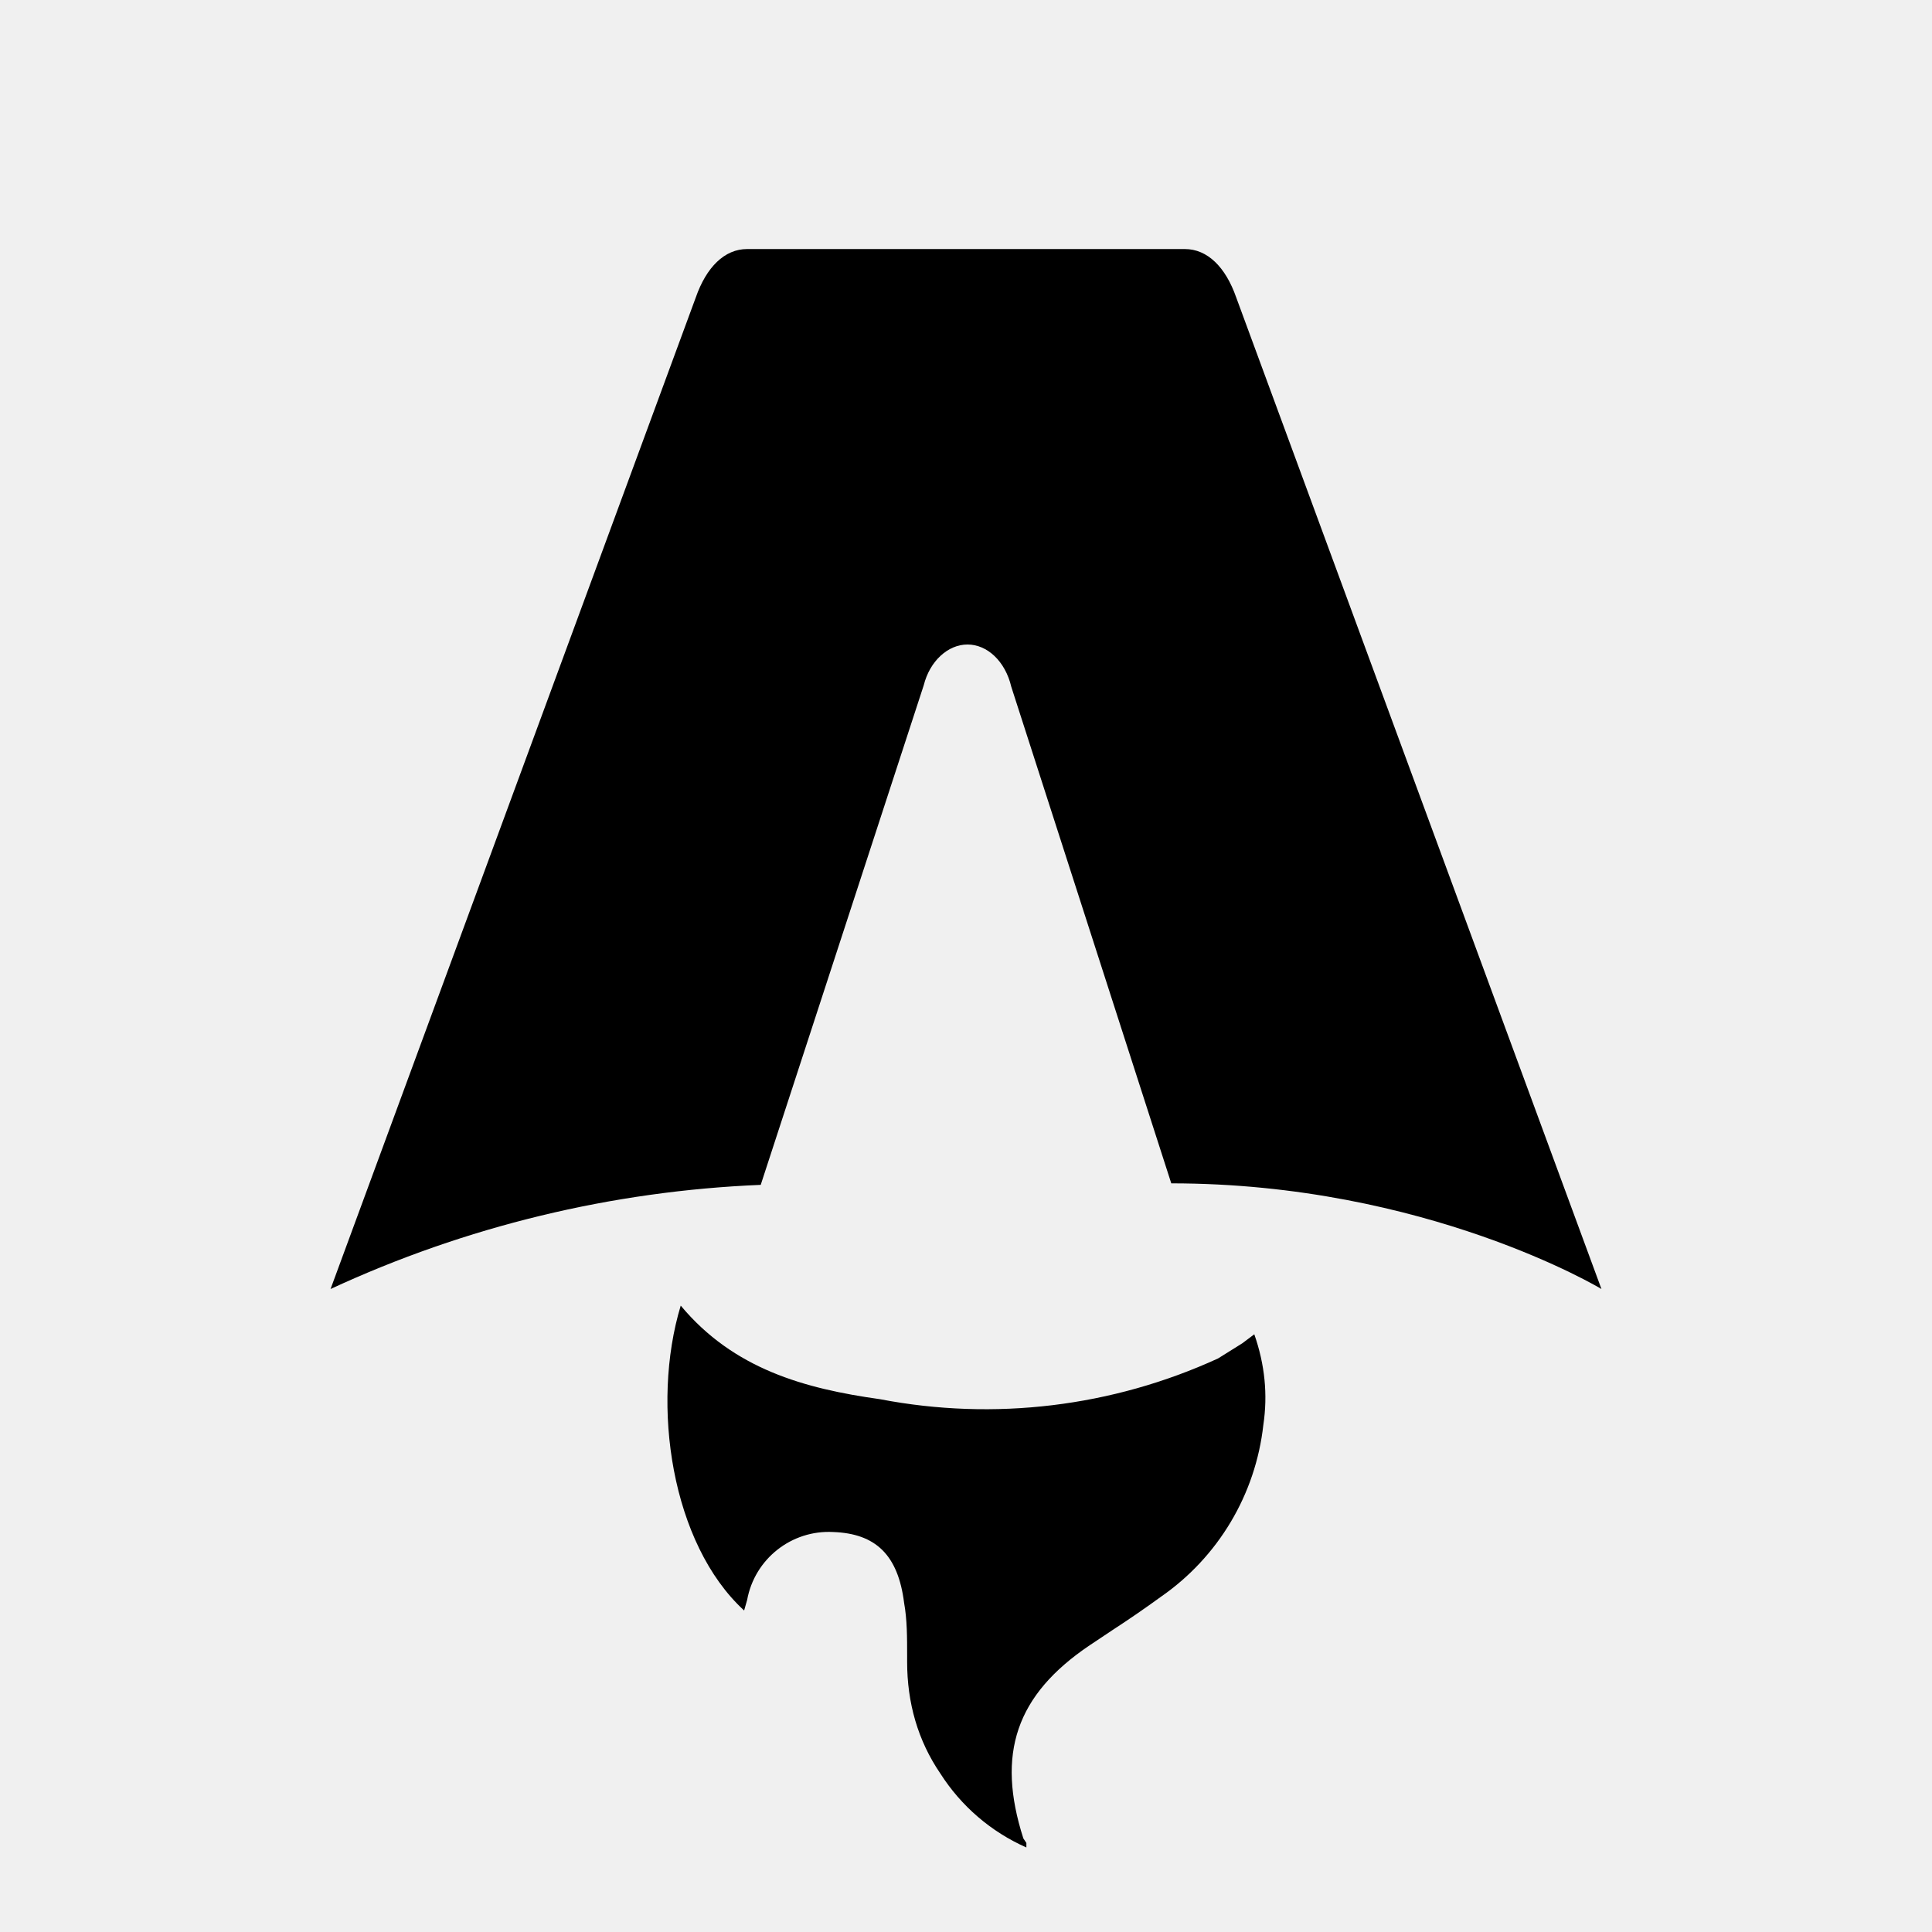
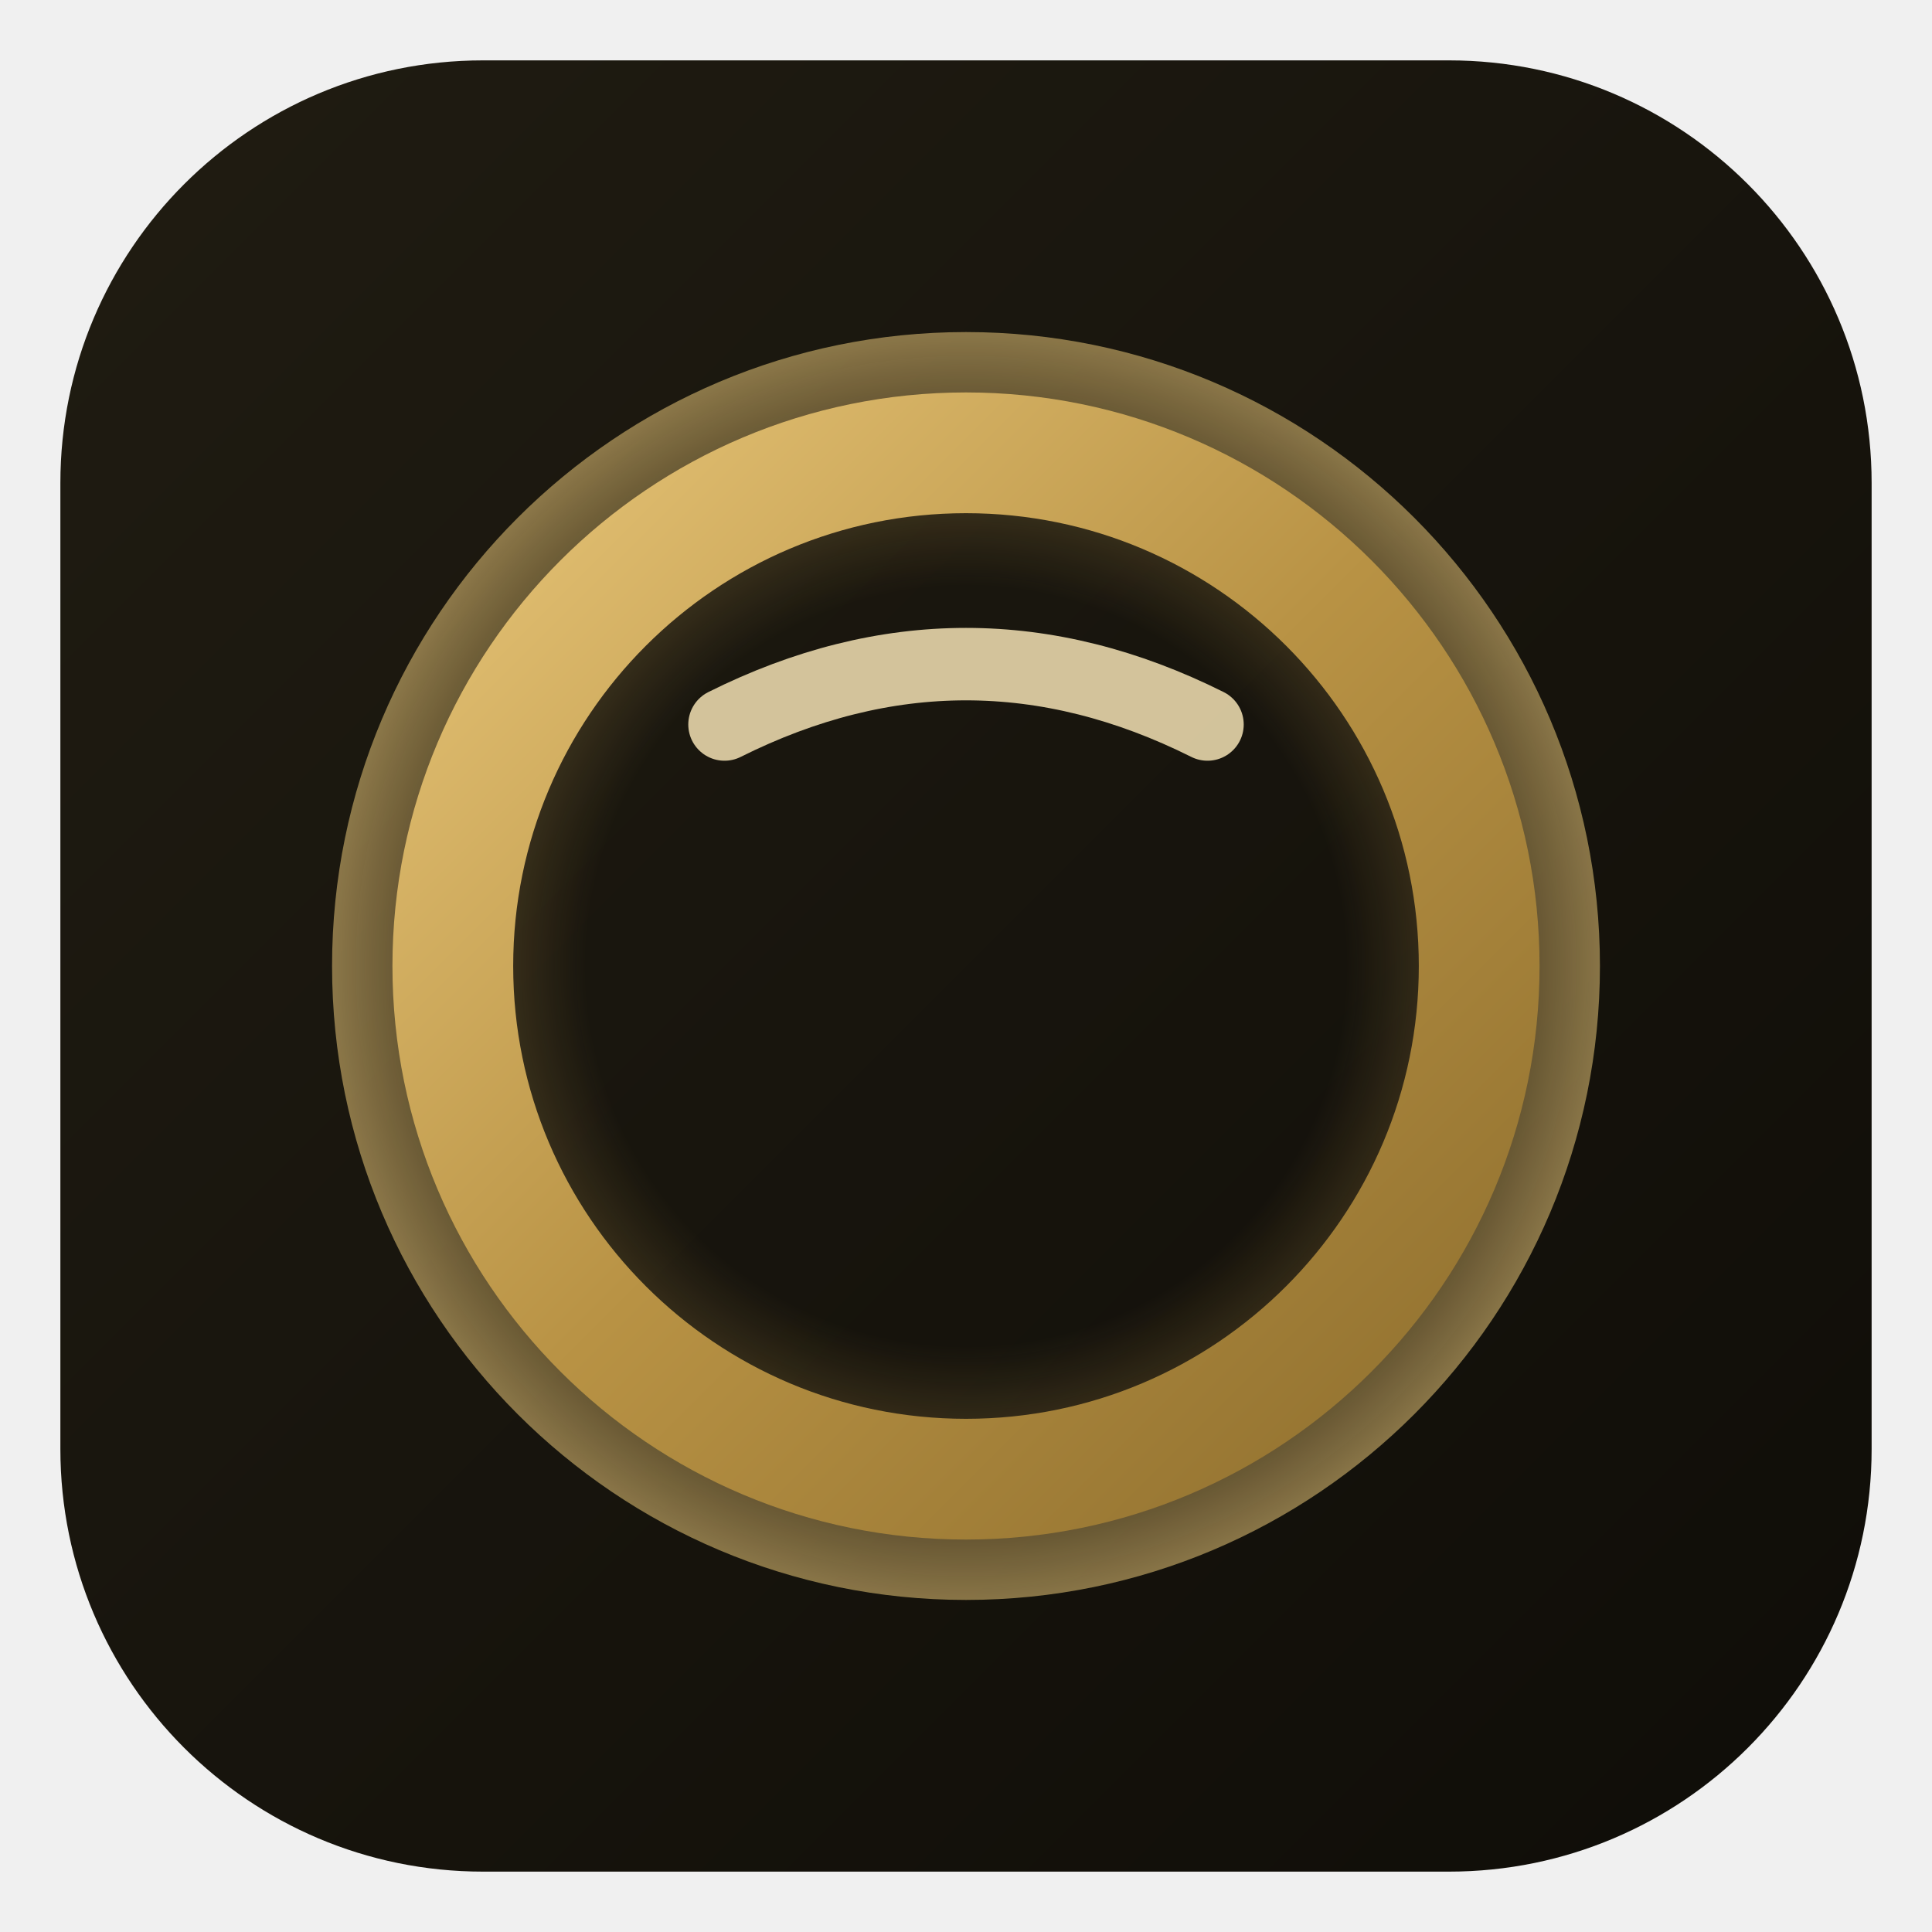
- <svg xmlns="http://www.w3.org/2000/svg" fill="none" viewBox="0 0 128 128">
-   <path d="M50.4 78.5a75.1 75.1 0 0 0-28.5 6.9l24.2-65.7c.7-2 1.9-3.2 3.4-3.2h29c1.5 0 2.7 1.2 3.4 3.2l24.2 65.7s-11.6-7-28.5-7L67 45.5c-.4-1.7-1.6-2.8-2.9-2.8-1.3 0-2.5 1.1-2.9 2.7L50.4 78.5Zm-1.1 28.2Zm-4.2-20.2c-2 6.6-.6 15.8 4.2 20.2a17.5 17.5 0 0 1 .2-.7 5.5 5.5 0 0 1 5.7-4.5c2.8.1 4.3 1.5 4.7 4.7.2 1.1.2 2.3.2 3.5v.4c0 2.7.7 5.2 2.2 7.4a13 13 0 0 0 5.7 4.9v-.3l-.2-.3c-1.8-5.6-.5-9.5 4.4-12.8l1.5-1a73 73 0 0 0 3.2-2.2 16 16 0 0 0 6.8-11.4c.3-2 .1-4-.6-6l-.8.6-1.6 1a37 37 0 0 1-22.4 2.7c-5-.7-9.7-2-13.2-6.2Z" />
-   <style>
-         path { fill: #000; }
-         @media (prefers-color-scheme: dark) {
-             path { fill: #FFF; }
-         }
-     </style>
+ <svg xmlns="http://www.w3.org/2000/svg" viewBox="0 0 64 64" width="64" height="64">
+   <defs>
+     <linearGradient id="bg" x1="0" y1="0" x2="1" y2="1">
+       <stop offset="0" stop-color="#201c12" />
+       <stop offset="1" stop-color="#0f0d08" />
+     </linearGradient>
+     <linearGradient id="gold" x1="0" y1="0" x2="1" y2="1">
+       <stop offset="0" stop-color="#e6c477" />
+       <stop offset="0.5" stop-color="#b89244" />
+       <stop offset="1" stop-color="#8f6f2e" />
+     </linearGradient>
+     <radialGradient id="glow" cx="0.5" cy="0.5" r="0.5">
+       <stop offset="0.6" stop-color="#b89244" stop-opacity="0" />
+       <stop offset="1" stop-color="#e6c477" stop-opacity="0.55" />
+     </radialGradient>
+   </defs>
+   <rect x="2" y="2" width="60" height="60" rx="14" fill="url(#bg)" />
+   <circle cx="32" cy="32" r="21" fill="url(#glow)" />
+   <circle cx="32" cy="32" r="17" fill="none" stroke="url(#gold)" stroke-width="4" />
+   <path d="M24 24 Q32 20 40 24" fill="none" stroke="#f3e2b4" stroke-width="2.4" stroke-linecap="round" opacity="0.85" />
</svg>
